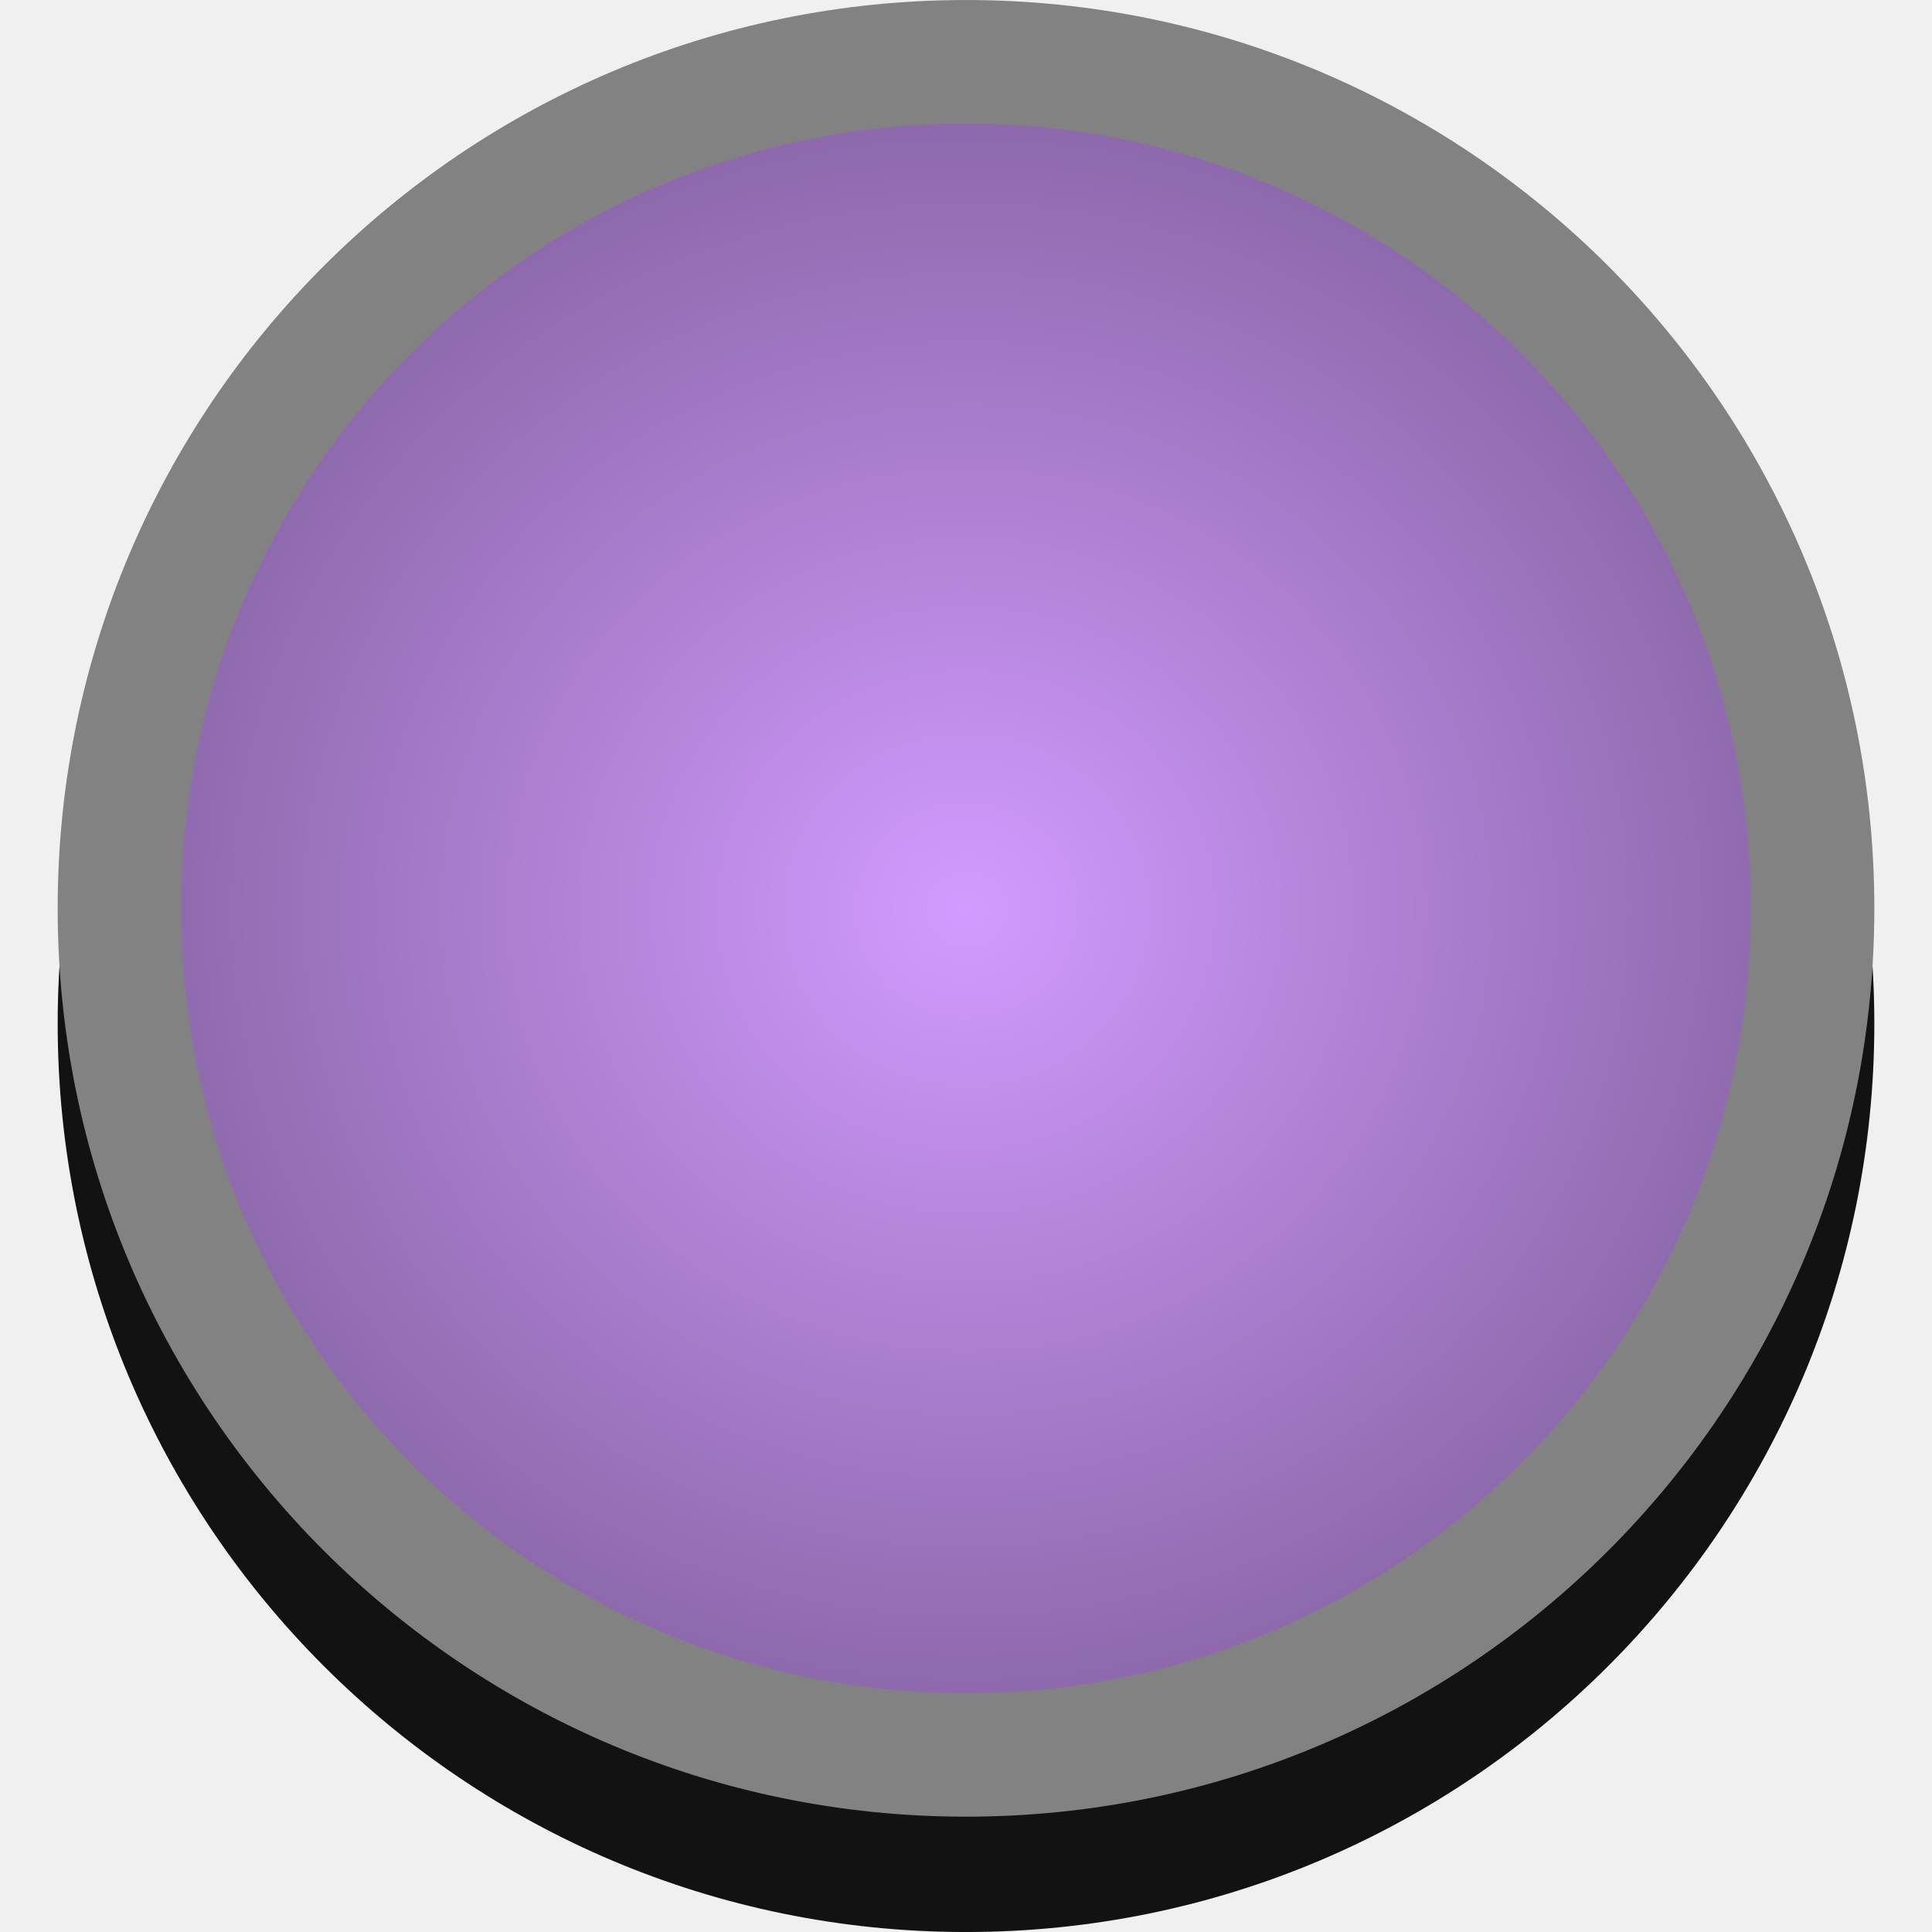
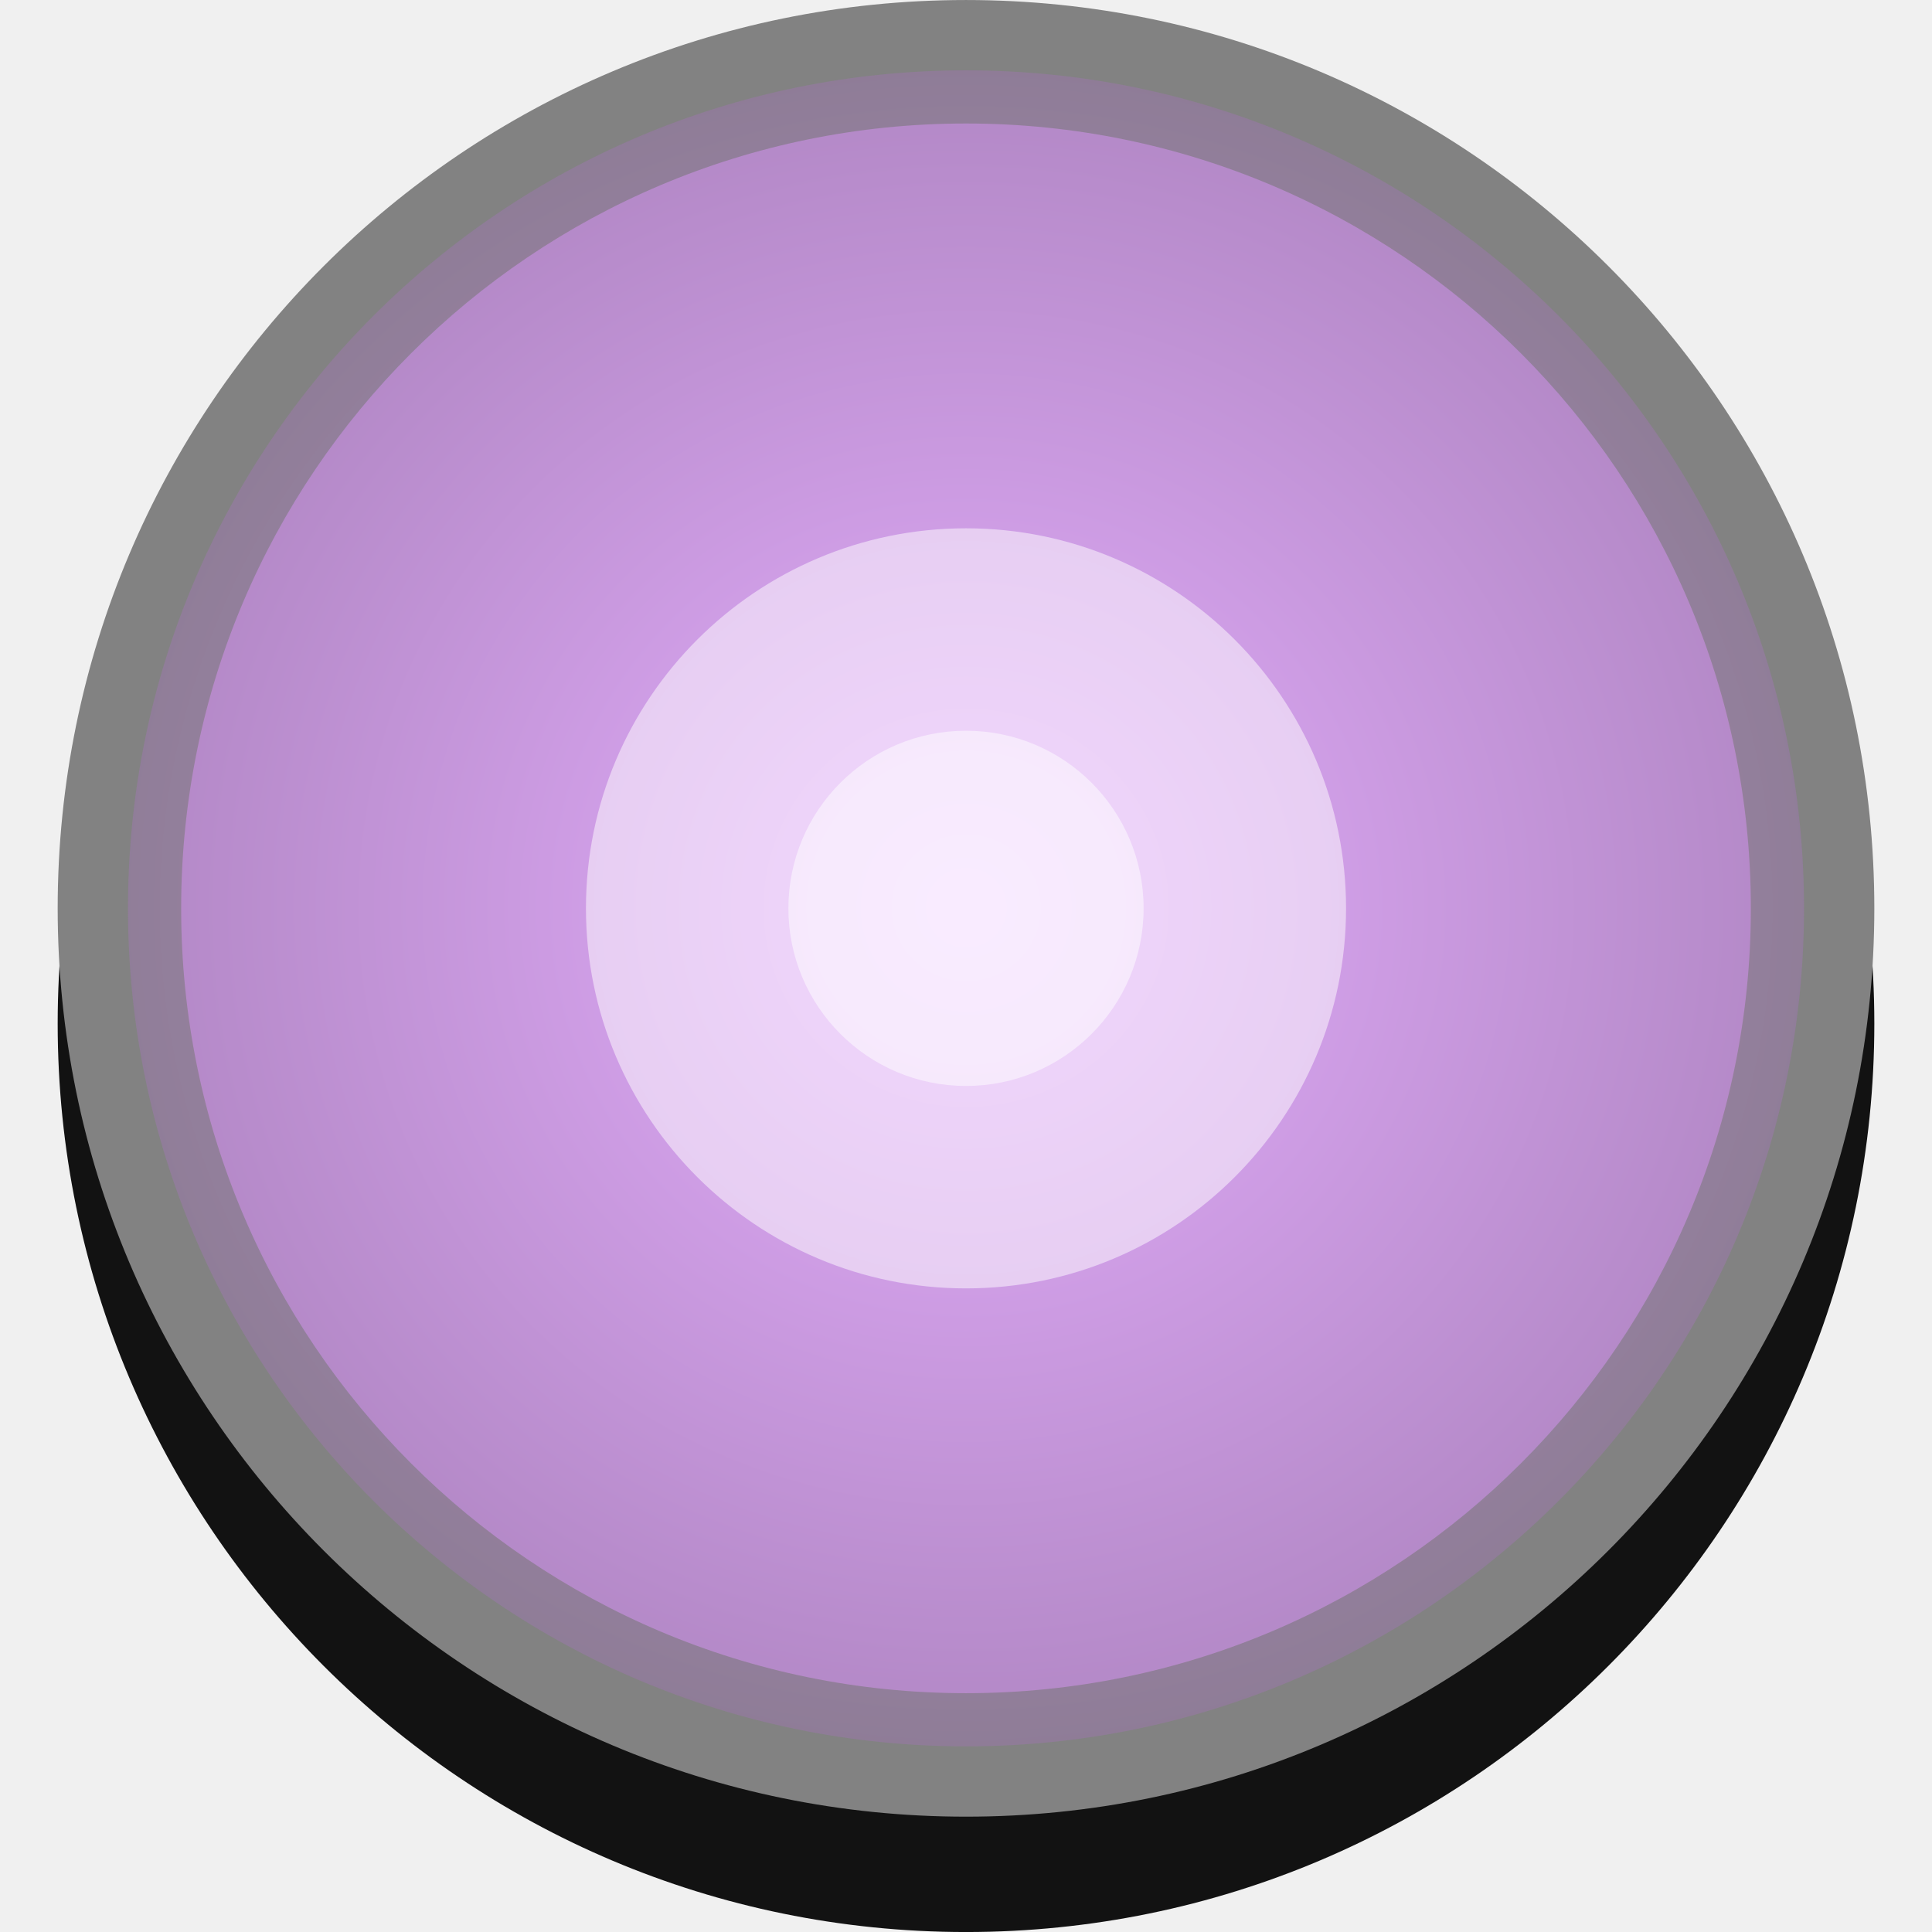
<svg xmlns="http://www.w3.org/2000/svg" xmlns:xlink="http://www.w3.org/1999/xlink" width="8" height="8" viewBox="0 0 8 8" id="svg2" version="1.1">
  <defs id="defs4">
    <linearGradient id="linearGradient4526">
      <stop id="stop4522" offset="0" style="stop-color:#ffffff;stop-opacity:1" />
      <stop id="stop4524" offset="1" style="stop-color:#000000;stop-opacity:1" />
    </linearGradient>
-     <linearGradient id="linearGradient846">
-       <stop style="stop-color:#d29bff;stop-opacity:1" offset="0" id="stop842" />
+     <linearGradient id="linearGradient846-1">
+       <stop style="stop-color:#e6afff;stop-opacity:1" offset="0" id="stop842" />
      <stop style="stop-color:#000000;stop-opacity:1" offset="1" id="stop844" />
    </linearGradient>
    <linearGradient id="linearGradient4138">
      <stop style="stop-color:#8d5fd3;stop-opacity:1" offset="0" id="stop4140" />
      <stop style="stop-color:#000000;stop-opacity:1" offset="1" id="stop4142" />
    </linearGradient>
    <radialGradient xlink:href="#linearGradient4138" id="radialGradient4144" cx="9.736" cy="1041.763" fx="9.736" fy="1041.763" r="9.709" gradientUnits="userSpaceOnUse" gradientTransform="matrix(1.684398,3.1394359e-8,-3.1966588e-5,1.464978,-6.617763,-484.5586)" />
    <pattern y="0" x="0" height="6" width="6" patternUnits="userSpaceOnUse" id="EMFhbasepattern" />
-     <radialGradient xlink:href="#linearGradient846" id="radialGradient848" cx="-15.484" cy="1040.285" fx="-15.484" fy="1040.285" r="8.545" gradientUnits="userSpaceOnUse" gradientTransform="matrix(4.615146,0,0,4.415142,87.12483,-3556.643)" />
+     <radialGradient xlink:href="#linearGradient846-1" id="radialGradient848" cx="-15.484" cy="1040.285" fx="-15.484" fy="1040.285" r="8.545" gradientUnits="userSpaceOnUse" gradientTransform="matrix(6.836553,2.2881728e-6,-2.2473256e-6,6.714511,121.5244,-5948.64)" />
    <radialGradient xlink:href="#linearGradient4526" id="radialGradient848-5" cx="-15.484" cy="1040.285" fx="-15.484" fy="1040.285" r="8.545" gradientUnits="userSpaceOnUse" gradientTransform="matrix(4.815477,0,0,4.606793,91.61366,-3752.669)" />
+     <radialGradient xlink:href="#linearGradient846-1" id="radialGradient848-6" cx="-15.484" cy="1040.285" fx="-15.484" fy="1040.285" r="8.545" gradientUnits="userSpaceOnUse" gradientTransform="matrix(4.927721,0,0,4.714172,91.96489,-3867.719)" />
  </defs>
  <g id="layer1" transform="translate(0,-1044.362)">
    <g id="g4498" transform="matrix(0.2649277,0,0,0.2649277,-0.1492767,773.5623)">
      <circle r="14.197" cy="1038.165" cx="15.662" id="path823-2" style="opacity:1;fill:#000000;fill-opacity:0.922;stroke:none;stroke-width:3.251;stroke-miterlimit:4;stroke-dasharray:none;stroke-opacity:1" />
      <circle r="14.197" cy="1036.362" cx="15.662" id="path823" style="opacity:1;fill:#828282;fill-opacity:1;stroke:none;stroke-width:3.251;stroke-miterlimit:4;stroke-dasharray:none;stroke-opacity:1" />
+       <circle cx="15.662" cy="1036.362" r="13.098" id="path823-7-6" style="opacity:0.5;fill:url(#radialGradient848-6);fill-opacity:1;stroke:none;stroke-width:2.999;stroke-miterlimit:4;stroke-dasharray:none;stroke-opacity:1" />
      <circle cx="15.662" cy="1036.362" r="12.267" id="path823-7" style="opacity:1;fill:url(#radialGradient848);fill-opacity:1;stroke:none;stroke-width:2.809;stroke-miterlimit:4;stroke-dasharray:none;stroke-opacity:1" />
+       <circle cx="15.662" cy="1036.362" r="5.94" id="path823-7-7" style="opacity:0.5;fill:#ffffff;fill-opacity:1;stroke:none;stroke-width:1.36;stroke-miterlimit:4;stroke-dasharray:none;stroke-opacity:1" />
+       <circle cx="15.662" cy="1036.362" r="2.776" id="path823-7-7-2" style="opacity:0.5;fill:#ffffff;fill-opacity:1;stroke:none;stroke-width:0.636;stroke-miterlimit:4;stroke-dasharray:none;stroke-opacity:1" />
    </g>
  </g>
</svg>
